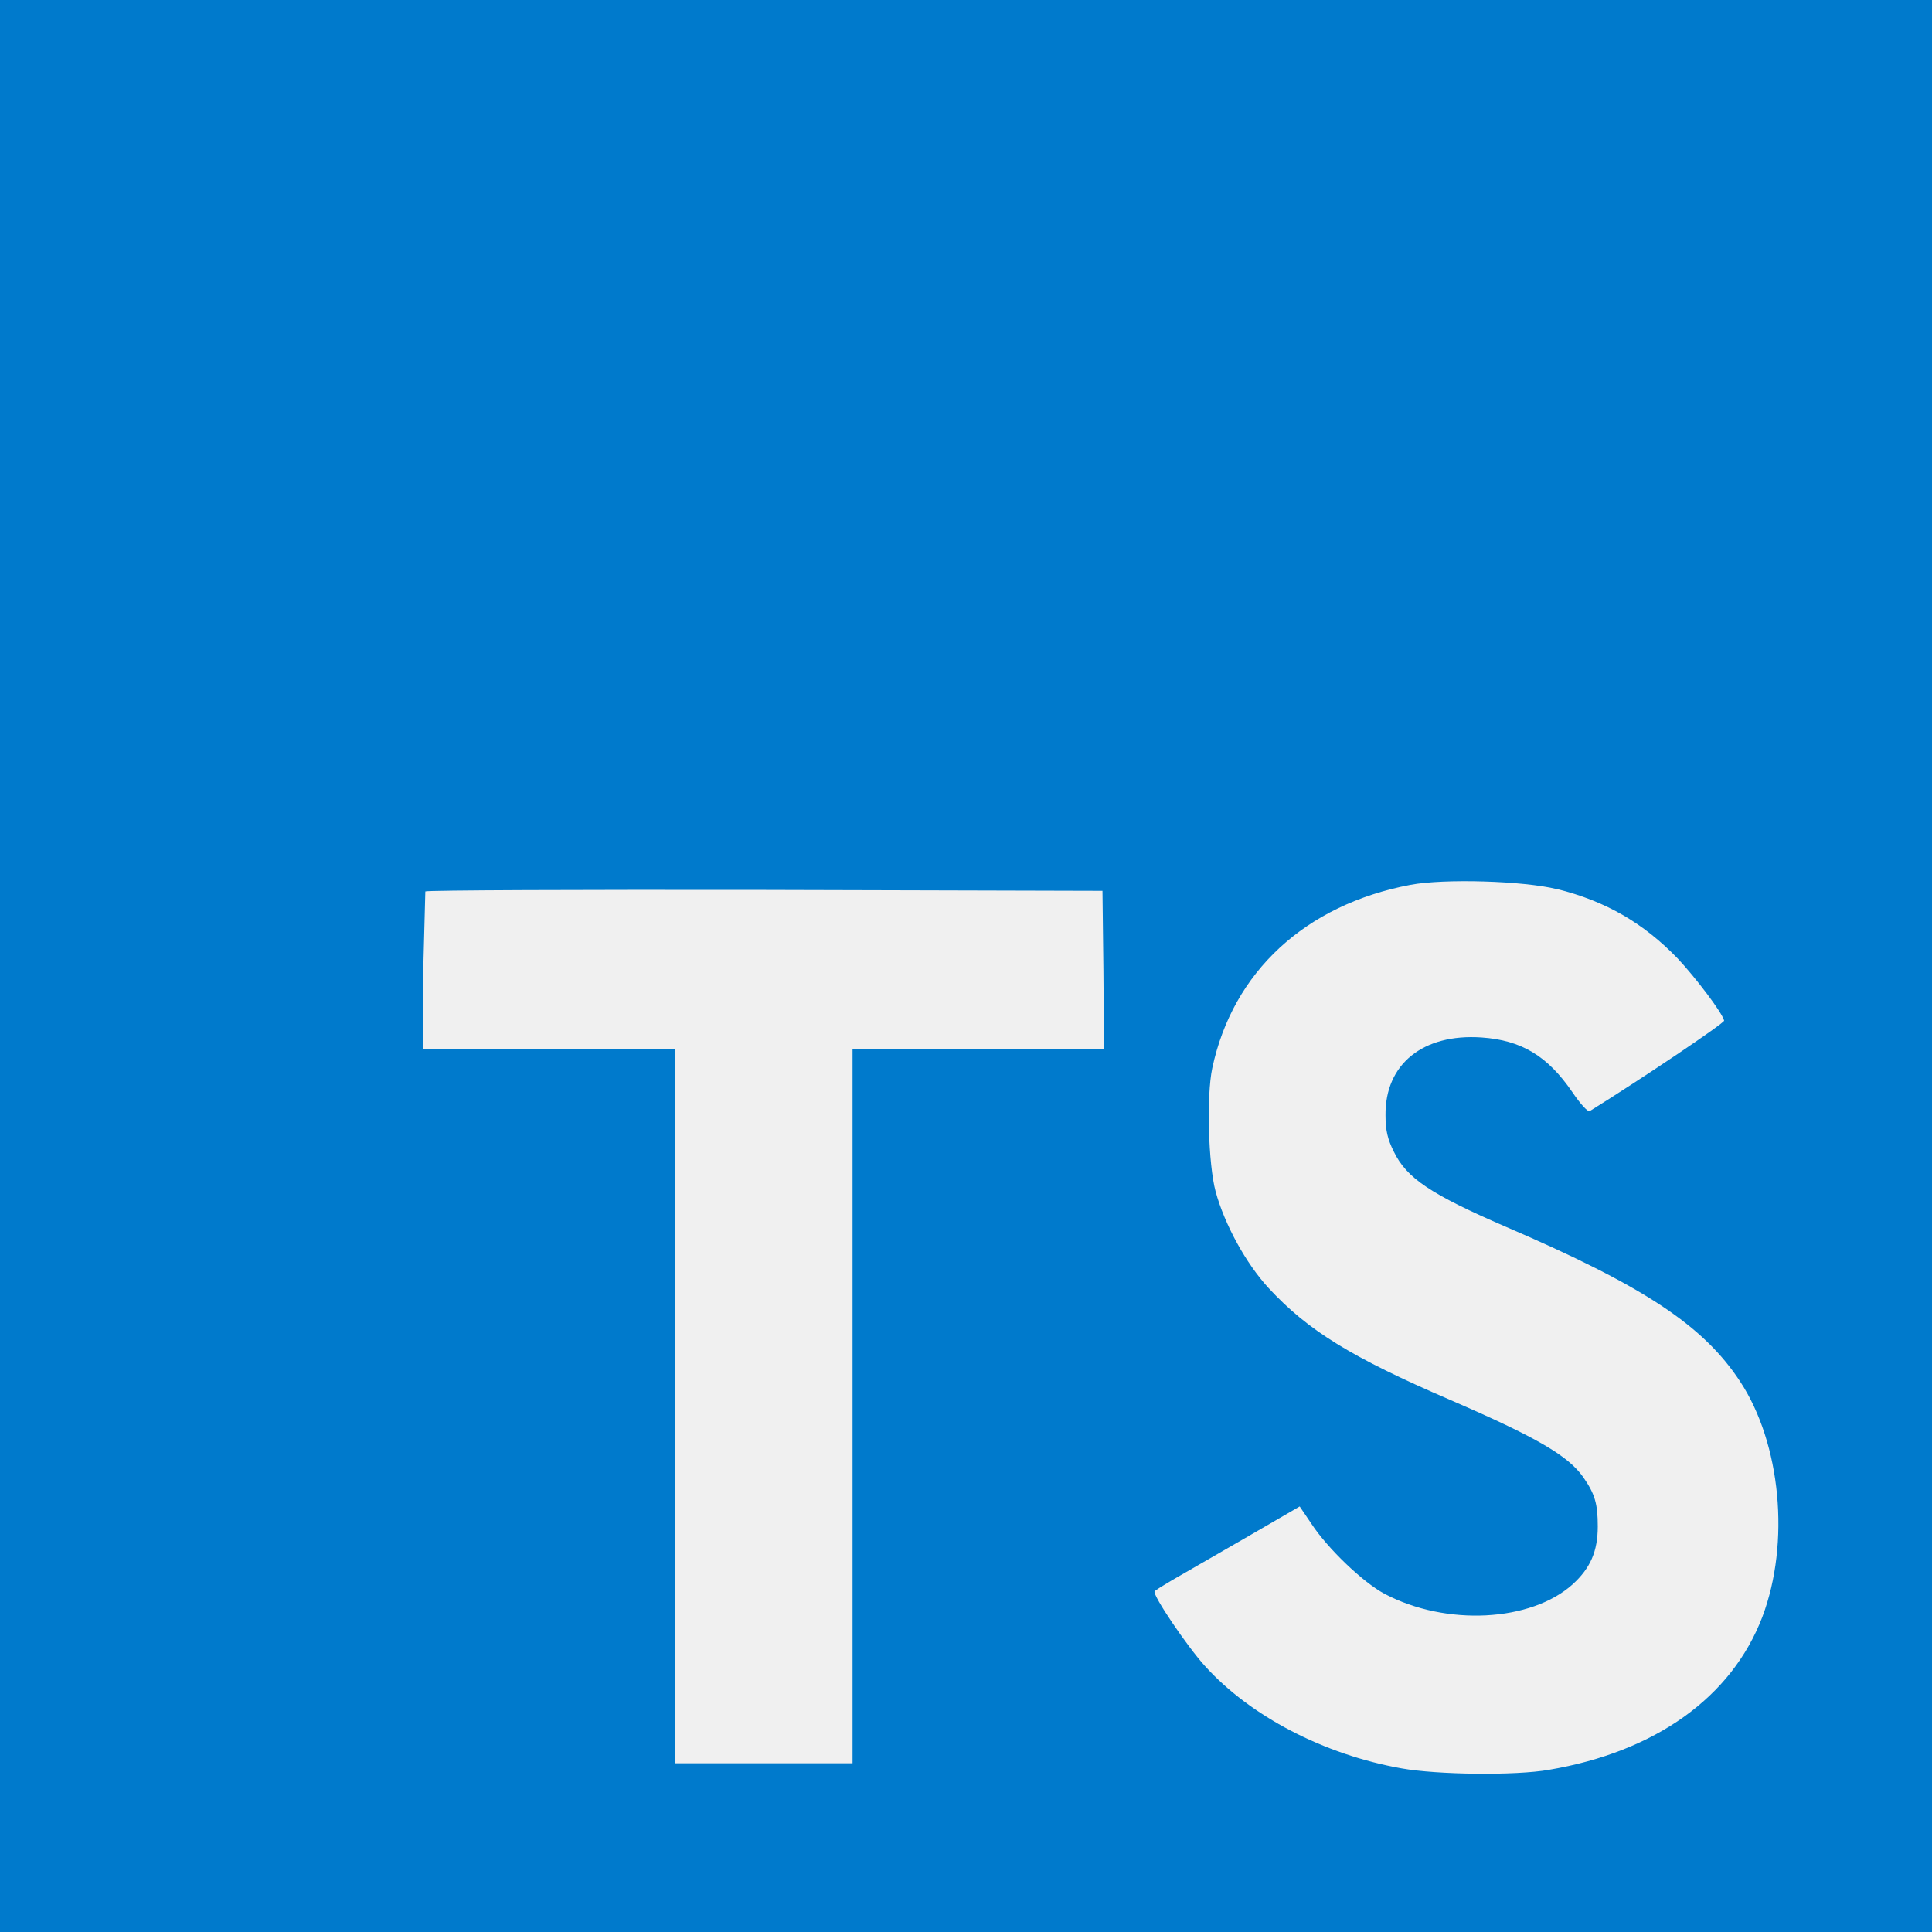
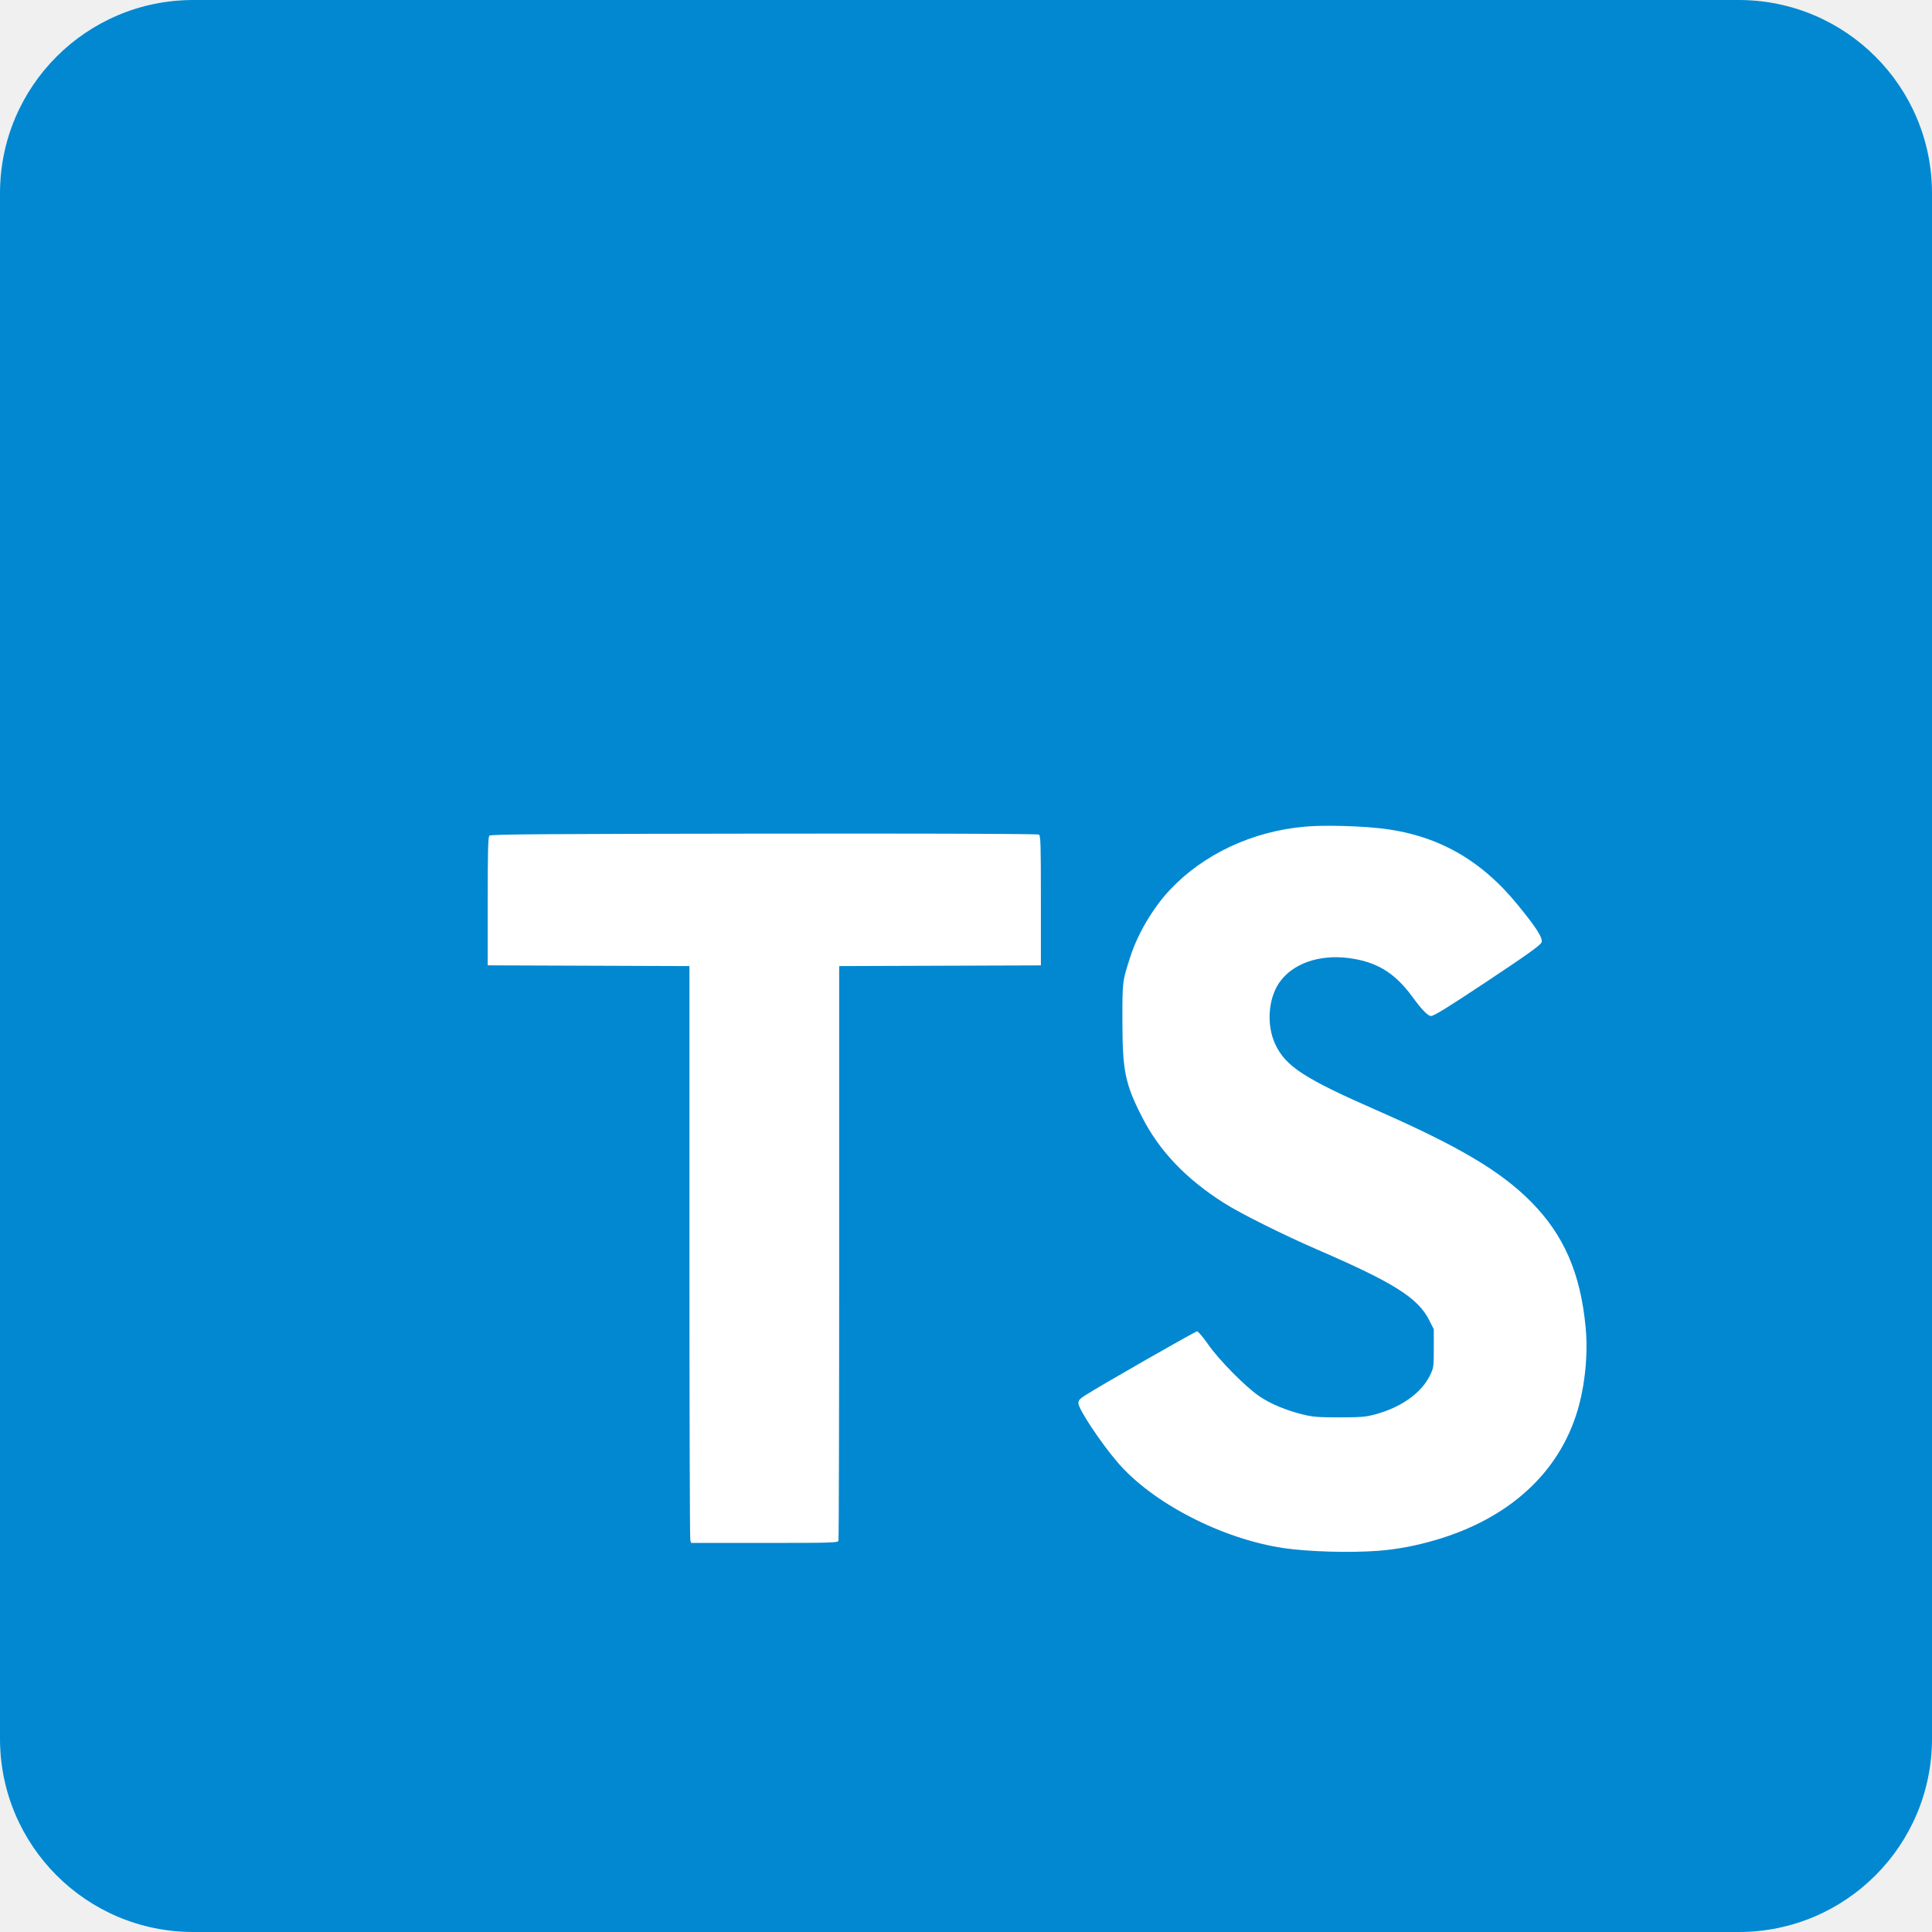
- <svg xmlns="http://www.w3.org/2000/svg" width="64" height="64">
-   <path d="M0 32v32h64.002V-.002H0zm51.577-2.55c1.625.406 2.865 1.128 4.003 2.306.59.63 1.463 1.778 1.534 2.052.02.08-2.763 1.95-4.45 2.997-.06.04-.305-.223-.58-.63-.823-1.2-1.686-1.717-3.007-1.808-1.94-.132-3.2.884-3.18 2.58 0 .498.07.792.274 1.2.427.884 1.22 1.412 3.708 2.49 4.582 1.97 6.542 3.27 7.76 5.12 1.36 2.062 1.666 5.354.742 7.802-1.016 2.662-3.535 4.47-7.08 5.07-1.097.193-3.698.163-4.876-.05-2.57-.457-5.008-1.727-6.512-3.393-.59-.65-1.737-2.347-1.666-2.47.03-.04.295-.203.59-.376l2.377-1.37 1.84-1.067.386.57c.538.823 1.717 1.95 2.428 2.326 2.042 1.077 4.846.924 6.227-.315.59-.538.833-1.097.833-1.92 0-.742-.09-1.067-.477-1.625-.498-.71-1.514-1.31-4.4-2.56-3.302-1.422-4.724-2.306-6.024-3.708-.752-.813-1.463-2.113-1.758-3.2-.244-.904-.305-3.17-.112-4.084.68-3.2 3.088-5.415 6.563-6.075 1.128-.213 3.75-.132 4.856.142zM36.552 32.12l.02 2.62h-8.33v23.67H22.35v-23.67h-8.33v-2.57l.07-2.64c.03-.04 5.1-.06 11.246-.05l11.185.03z" fill="#007acc" />
+ <svg xmlns="http://www.w3.org/2000/svg" width="47" height="47" viewBox="0 0 47 47" fill="none">
+   <path d="M42.3 0H4.7C2.104 0 0 2.104 0 4.7V42.3C0 44.896 2.104 47 4.7 47H42.3C44.896 47 47 44.896 47 42.3V4.7C47 2.104 44.896 0 42.3 0Z" fill="white" />
+   <path fill-rule="evenodd" clip-rule="evenodd" d="M4.7 0C2.104 0 0 2.104 0 4.7V42.3C0 44.896 2.104 47 4.7 47H42.3C44.896 47 47 44.896 47 42.3V4.7C47 2.104 44.896 0 42.3 0H4.7ZM32.367 20.089C32.764 20.09 33.215 20.111 33.554 20.148C34.934 20.297 36.01 20.893 36.924 22.015C37.38 22.574 37.536 22.818 37.502 22.923C37.481 22.99 37.169 23.214 36.175 23.874C35.199 24.522 34.884 24.716 34.811 24.716C34.737 24.716 34.583 24.557 34.361 24.252C33.932 23.666 33.495 23.398 32.819 23.308C32.092 23.212 31.441 23.441 31.121 23.905C30.848 24.302 30.807 24.94 31.024 25.404C31.275 25.941 31.73 26.237 33.474 27.002C35.484 27.884 36.504 28.487 37.246 29.236C38.045 30.043 38.45 30.974 38.574 32.291C38.635 32.933 38.561 33.694 38.377 34.313C37.926 35.829 36.711 36.94 34.928 37.463C34.436 37.607 33.977 37.693 33.524 37.727C32.832 37.778 31.841 37.749 31.244 37.663C29.735 37.443 28.032 36.565 27.183 35.569C26.766 35.081 26.234 34.276 26.234 34.135C26.234 34.067 26.267 34.028 26.402 33.943C26.799 33.69 29.077 32.388 29.121 32.388C29.148 32.388 29.267 32.528 29.386 32.699C29.654 33.087 30.315 33.754 30.651 33.977C30.926 34.159 31.277 34.305 31.693 34.41C31.932 34.469 32.058 34.48 32.579 34.48C33.111 34.48 33.22 34.471 33.458 34.407C34.087 34.237 34.579 33.887 34.787 33.459C34.878 33.274 34.88 33.251 34.88 32.802V32.337L34.768 32.115C34.497 31.577 33.913 31.207 32.067 30.408C31.219 30.041 30.181 29.523 29.775 29.265C28.85 28.677 28.208 28.005 27.787 27.182C27.369 26.363 27.306 26.059 27.305 24.828C27.304 23.865 27.303 23.877 27.502 23.262C27.683 22.704 28.053 22.081 28.462 21.646C29.279 20.778 30.471 20.221 31.747 20.11C31.911 20.095 32.13 20.088 32.367 20.089ZM21.383 20.279C23.841 20.28 25.251 20.289 25.274 20.303C25.316 20.33 25.322 20.544 25.322 21.909V23.485L20.415 23.502V30.468C20.415 34.299 20.407 37.456 20.397 37.484C20.379 37.531 20.191 37.535 18.594 37.535H16.811L16.793 37.463C16.781 37.423 16.772 34.266 16.772 30.446L16.772 23.502L11.865 23.484V21.928C11.865 20.693 11.873 20.362 11.906 20.329C11.94 20.295 13.192 20.286 18.587 20.28C19.627 20.279 20.563 20.279 21.383 20.279Z" fill="#0288D1" />
</svg>
